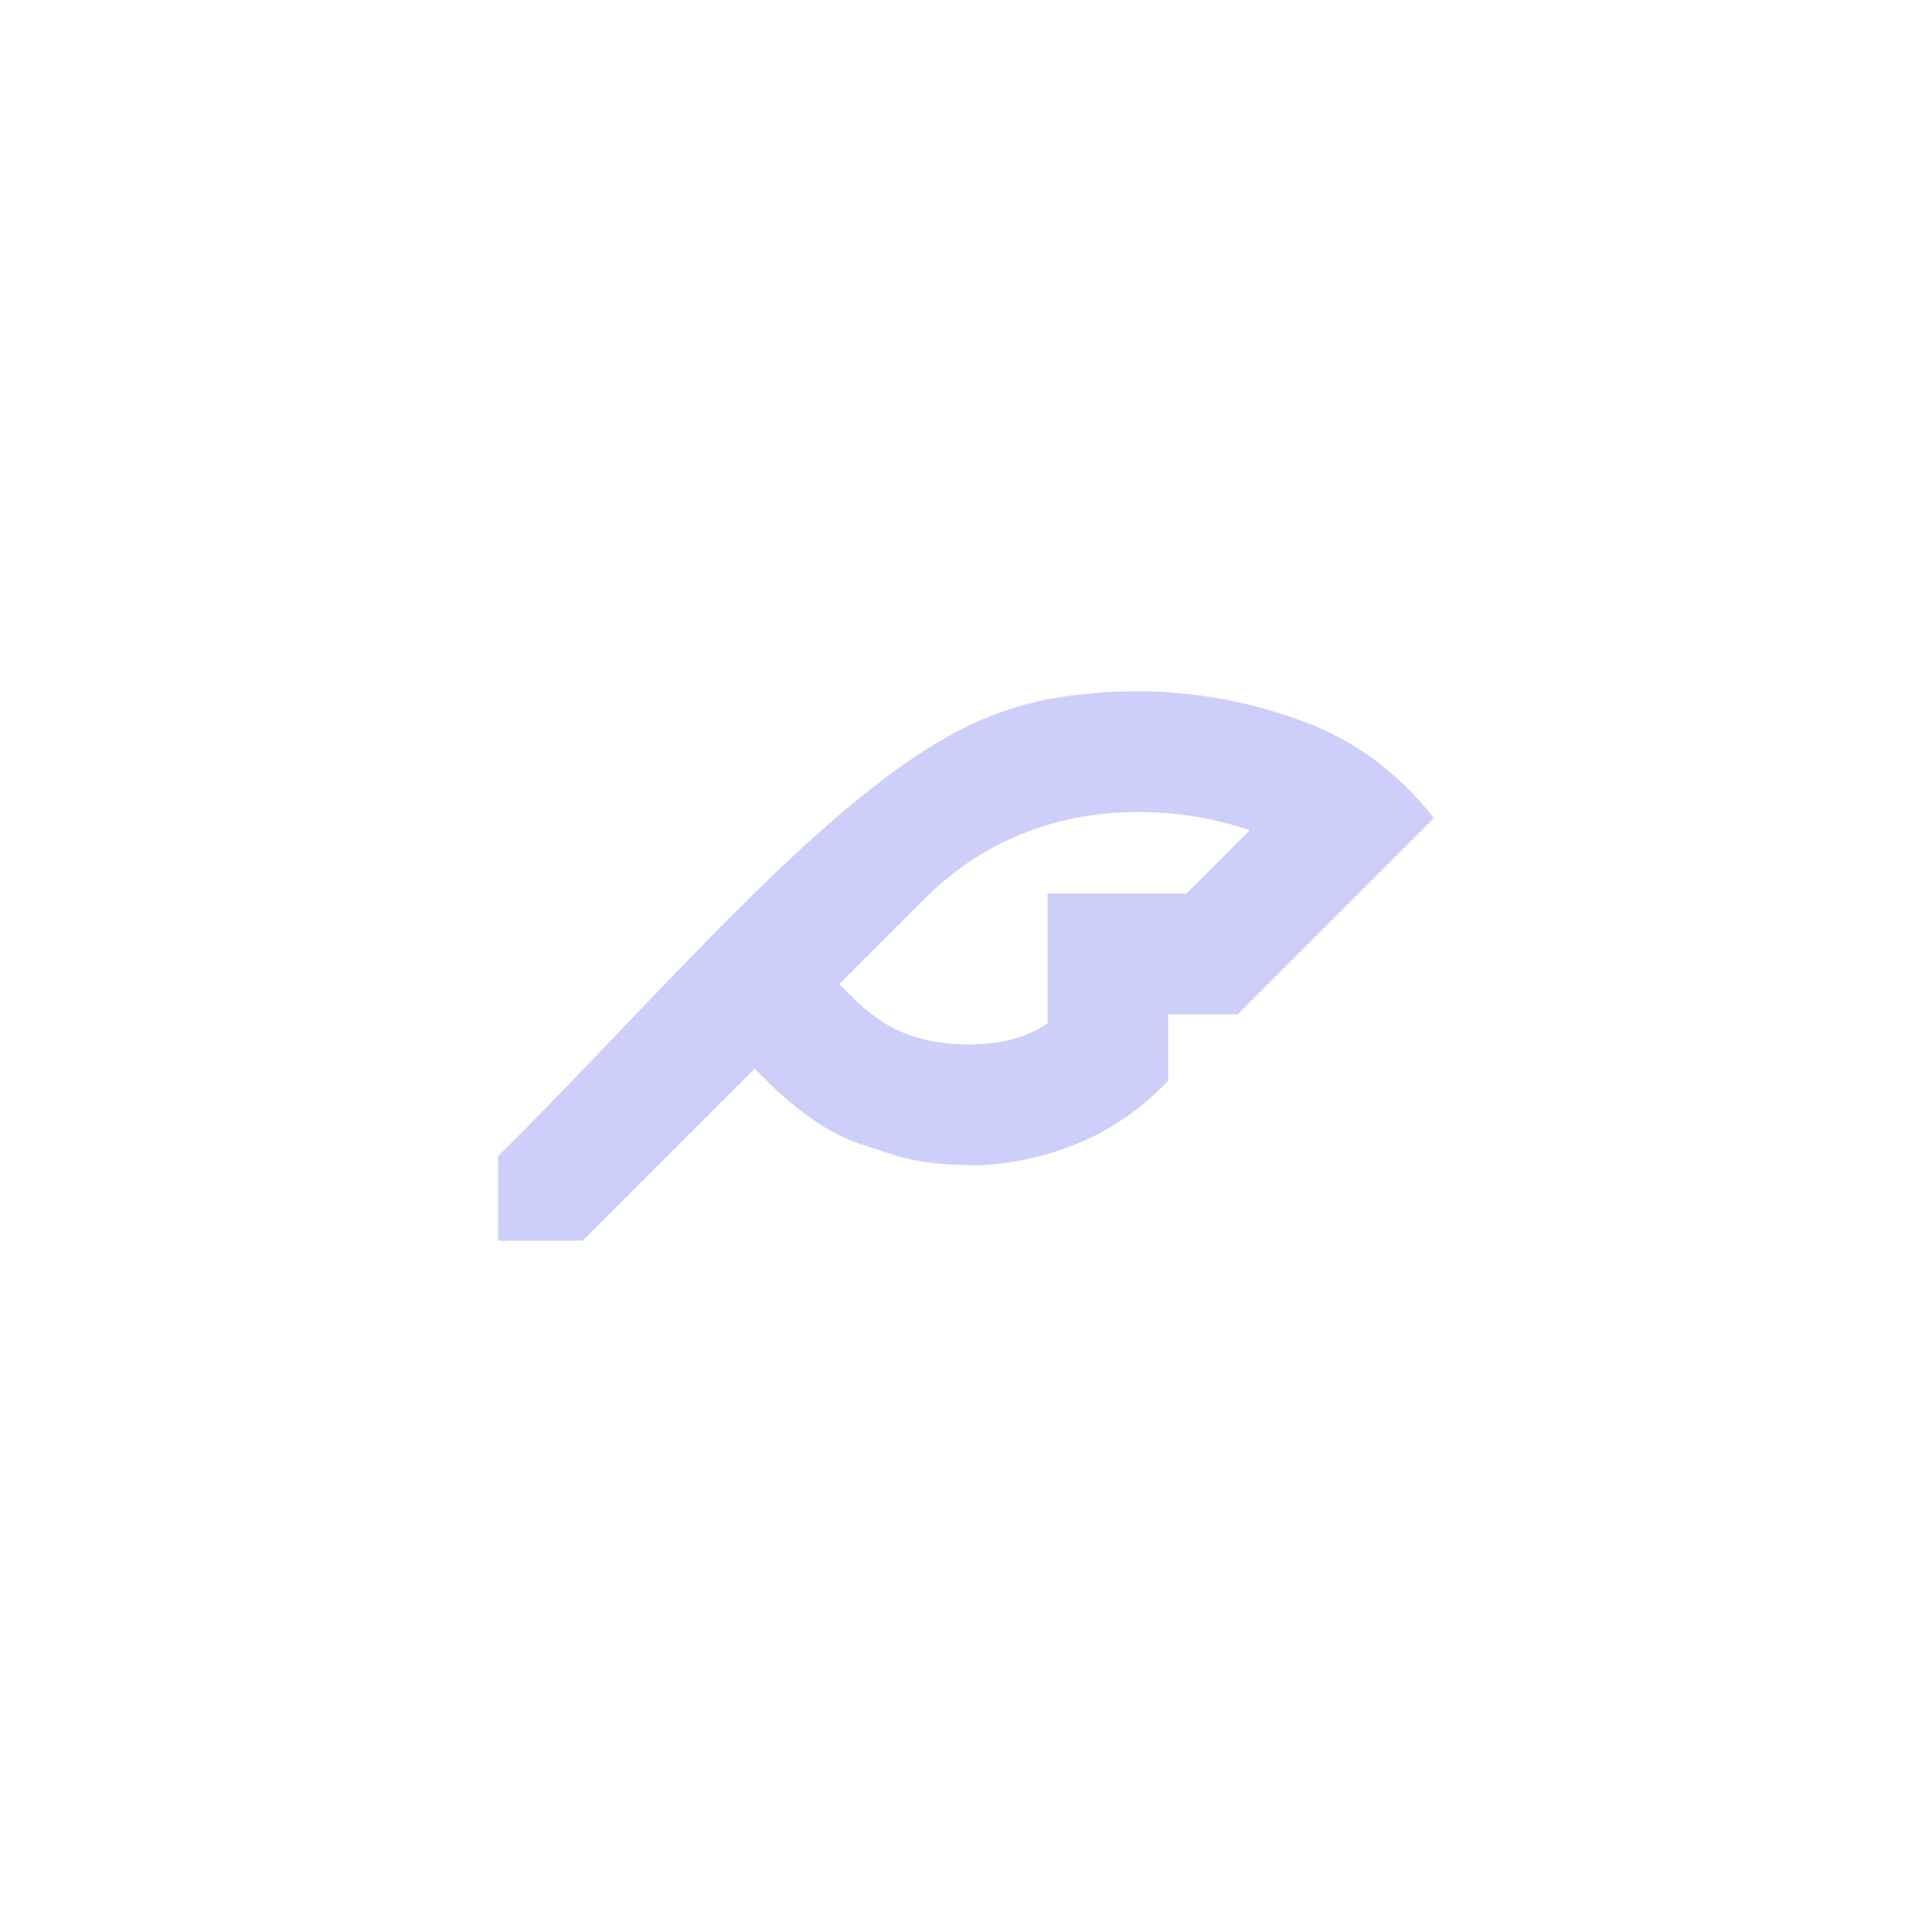
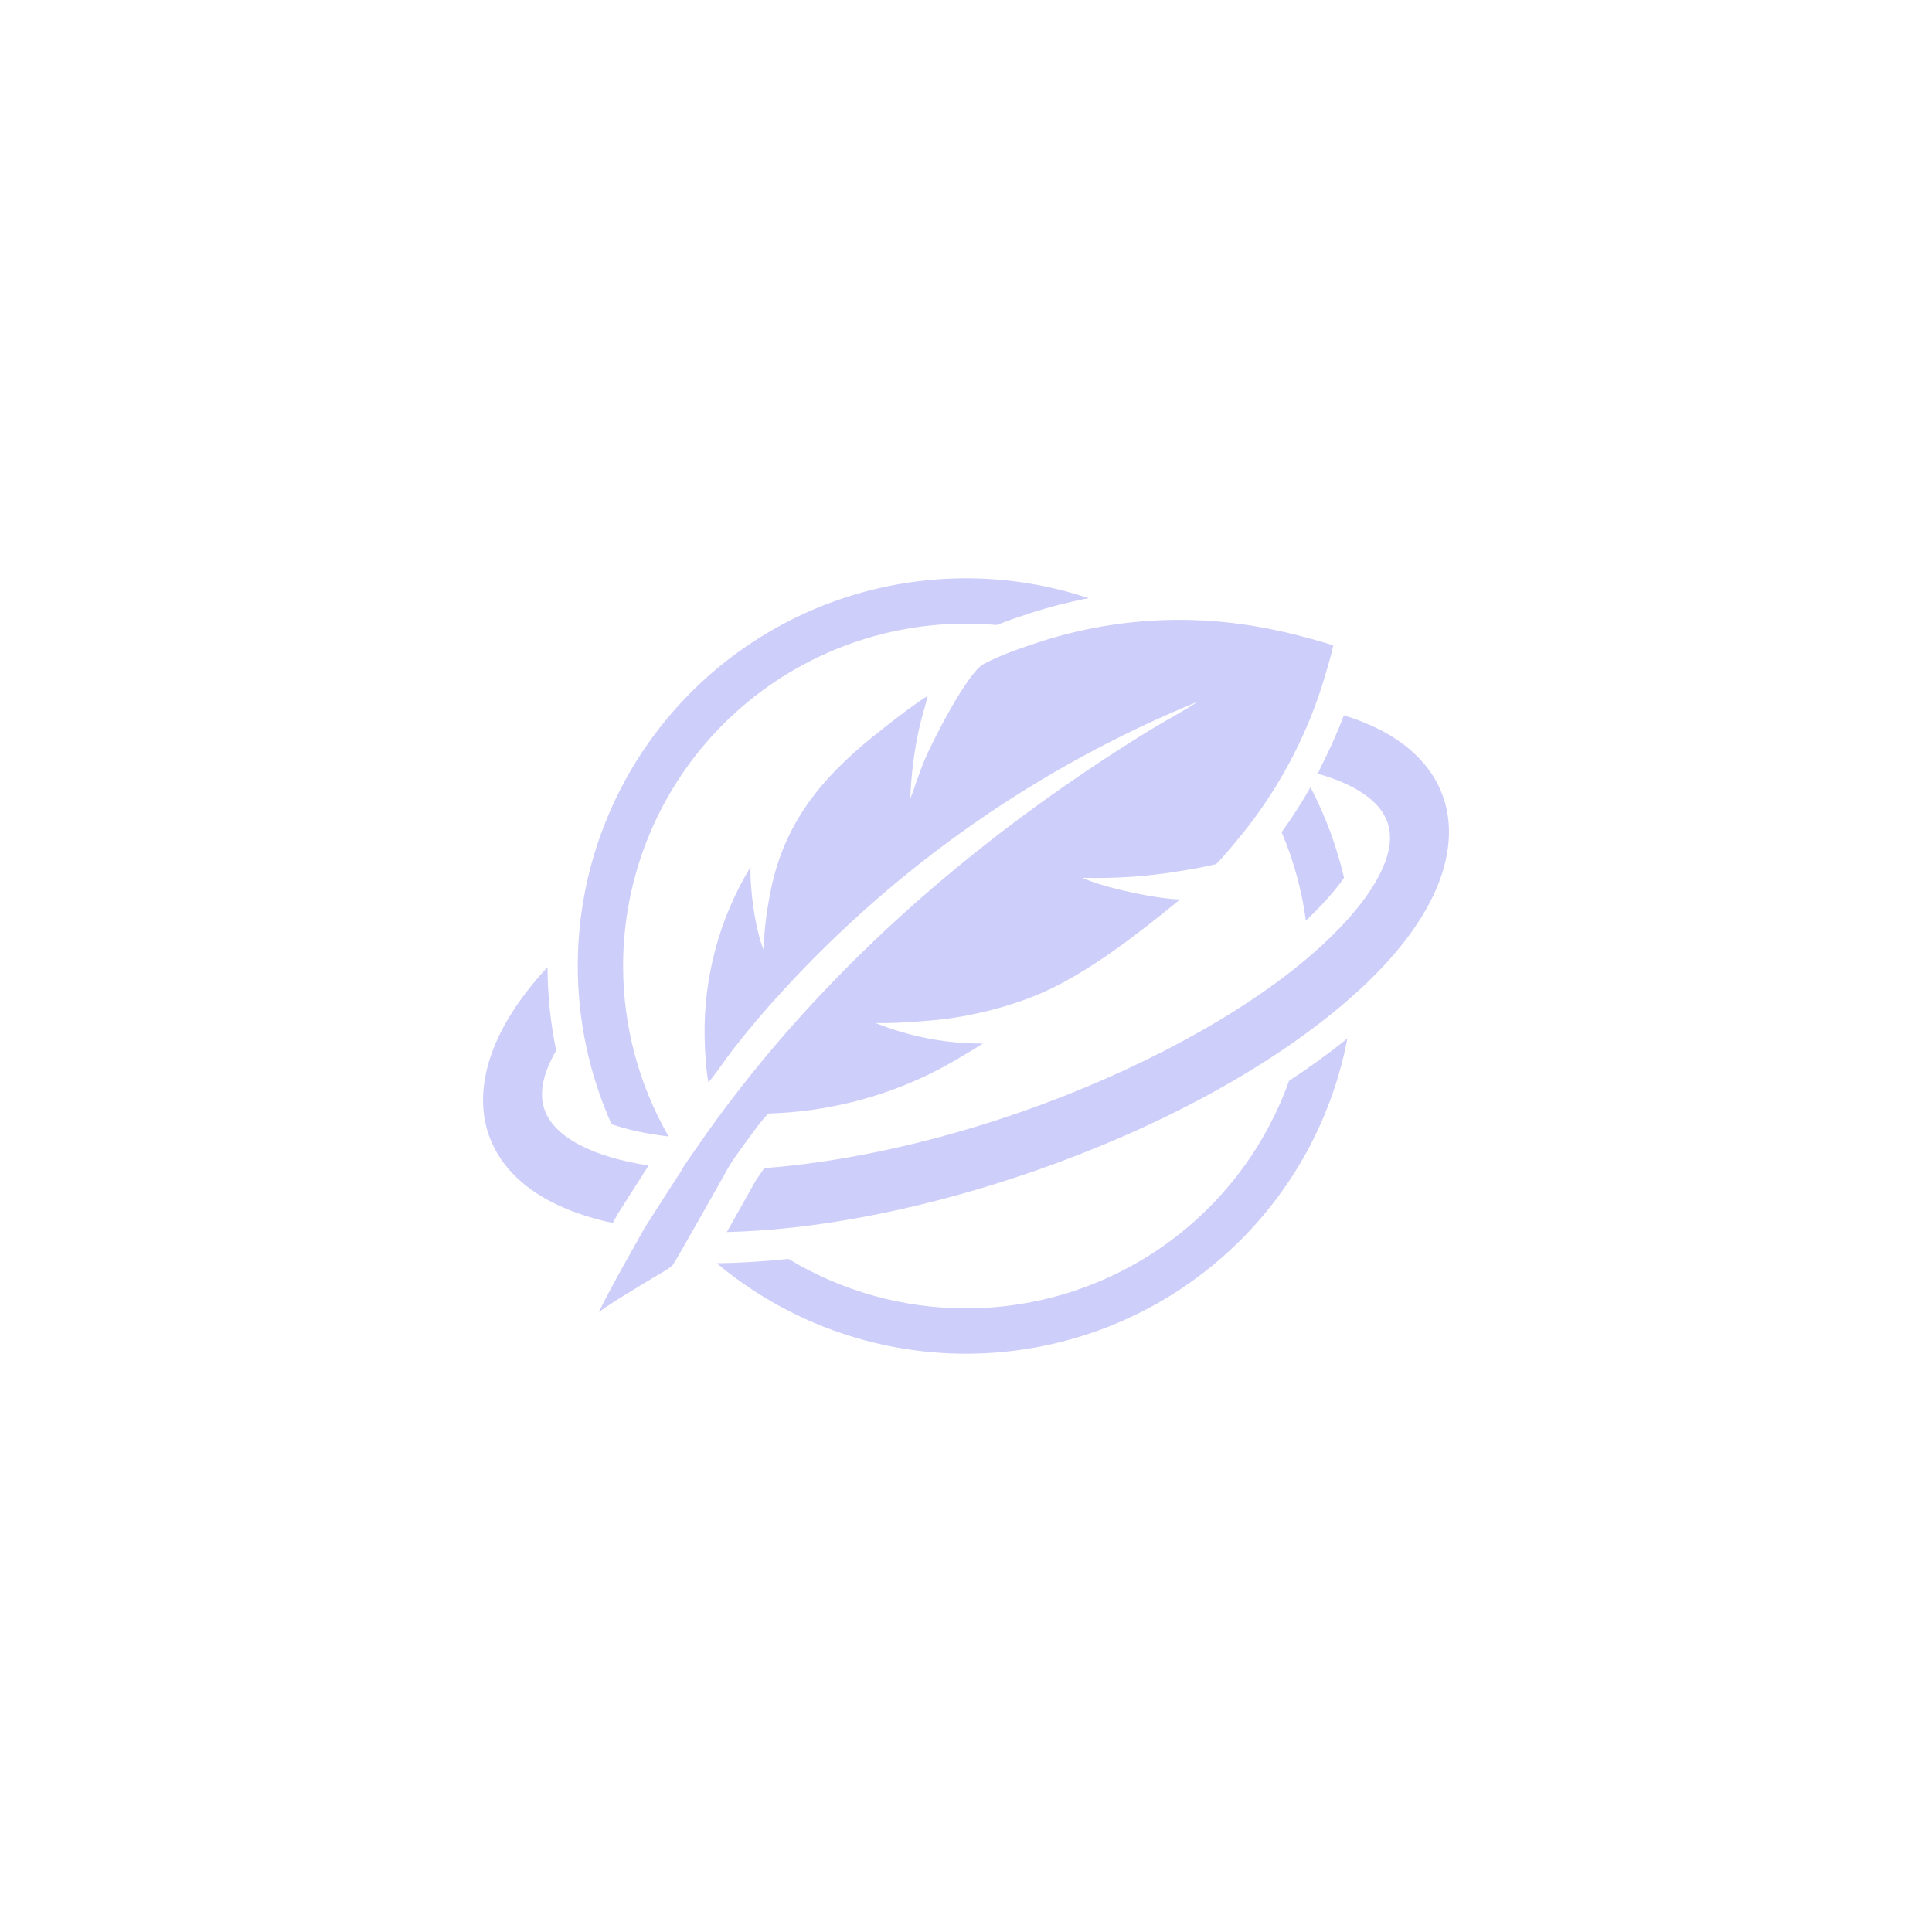
- <svg xmlns="http://www.w3.org/2000/svg" height="32" viewBox="0 -960 1280 1280" width="32" fill="#e8eaed" version="1.1" id="svg1">
+ <svg xmlns="http://www.w3.org/2000/svg" version="1.1" style="display:block" viewBox="0 0 1024 1024" width="1024" height="1024" preserveAspectRatio="none" id="svg6">
  <defs id="defs1" />
-   <path d="m 570,-202 c 20.559,5.817 32.403,14.34 80,14 23.333,-1.333 45.5,-6.5 66.5,-15.5 21,-9 40.167,-22.5 57.5,-40.5 v -44 h 46 l 130,-130 c -24,-30.667 -53.667,-52.333 -89,-65 -35.333,-12.667 -71,-19 -107,-19 -18,0 -35.5,1.333 -52.5,4 -17,2.667 -34.167,7.667 -51.5,15 -98.461,104.229 -216.337,211.314 -80,281 z m 80,-281 c -95.099,40.869 -207.11,177.114 -320,289 v 56 h 56 l 114,-114 8,8 c 9.333,9.333 19.167,17.667 29.5,25 10.333,7.333 21.167,13 32.5,17 -56.914,-125.864 25.929,-197.89 80,-281 z m 136,115 h -92 v 86 c -8,5.333 -16.333,9 -25,11 -8.667,2 -17.667,3 -27,3 -15.333,0 -29.167,-2.333 -41.5,-7 -12.333,-4.667 -24.5,-13 -36.5,-25 l -8,-8 56,-56 c 19.333,-19.333 41,-33.833 65,-43.5 24,-9.667 49.667,-14.5 77,-14.5 13.333,0 26,1 38,3 12,2 24,5 36,9 z" id="path1" style="fill:#cecefa;fill-opacity:1;stroke:none;stroke-opacity:1" />
+   <g id="g1" transform="matrix(0.5,0,0,0.5,256,256)">
+     <path id="path10" style="baseline-shift:baseline;display:inline;overflow:visible;vector-effect:none;fill:#cecefa;stroke-width:0.501;enable-background:accumulate;stop-color:#000000" d="m 512,101.014 c -109.133,0 -213.822,43.295 -291.001,120.36 -77.179,77.065 -120.556,181.625 -120.556,290.626 0,58.329 12.422,115.386 35.797,167.638 15.527,5.482 35.648,10.167 59.534,12.934 0.175,-0.247 0.346,-0.486 0.51,-0.718 -31.04,-54.317 -47.773,-116.219 -47.773,-179.855 0,-96.252 38.281,-188.538 106.452,-256.608 C 323.134,187.321 415.578,149.082 512,149.082 c 10.884,0 21.717,0.487 32.47,1.449 12.559,-4.942 25.032,-9.097 35.818,-12.618 l 0.063,-0.021 c 20.266,-6.568 40.869,-11.846 61.687,-15.823 C 600.485,108.249 556.614,101.014 512,101.014 Z m 365.173,221.443 c -9.309,16.429 -19.52,32.353 -30.594,47.697 12.682,29.82 21.362,61.327 25.701,93.701 17.65,-16.559 31.232,-32.157 40.491,-45.332 -7.817,-33.414 -19.788,-65.688 -35.597,-96.066 z m 39.124,266.398 c -0.158,0.127 -0.315,0.255 -0.473,0.381 -19.021,15.282 -39.571,30.155 -61.398,44.518 -17.922,50.243 -46.889,96.41 -85.389,134.854 C 700.866,836.679 608.422,874.918 512,874.918 c -66.918,0 -131.922,-18.416 -188.224,-52.442 -26.126,2.745 -51.55,4.307 -76.004,4.622 C 321.546,888.794 415.019,922.986 512,922.986 c 109.133,0 213.822,-43.297 291.001,-120.362 58.787,-58.7 97.963,-133.353 113.296,-213.768 z" />
+     <path id="path1" d="m 751.366,145.221 c -54.508,-1.524 -109.011,6.263 -161.135,23.156 -19.613,6.401 -41.559,13.892 -59.72,23.633 -16.969,9.104 -53.83,81.254 -61.836,100.242 -3.393,8.046 -6.422,16.291 -9.316,24.529 -2.038,5.801 -3.808,11.777 -6.382,17.366 0.907,-25.098 4.084,-50.064 9.49,-74.59 2.674,-11.66 6.306,-22.733 8.98,-33.984 -15.396,9.715 -31.984,22.719 -46.23,33.786 -59.697,46.383 -104.09,94.823 -119.826,170.834 -4.261,20.585 -7.641,43.777 -7.826,64.912 -8.954,-21.185 -14.862,-65.303 -13.928,-88.151 -32.973,54.273 -49.865,116.791 -48.714,180.281 0.111,12.297 1.459,36.136 4.092,48.133 8.479,-10.054 17.488,-23.913 25.929,-34.803 16.335,-20.95 33.502,-41.233 51.462,-60.801 122.436,-134.081 273.144,-239.266 441.228,-307.947 -16.133,10.745 -33.548,19.58 -50.222,29.837 -187.176,115.116 -357.718,263.039 -482.421,445.087 -4.37,6.379 -12.029,16.622 -15.375,23.262 -0.005,0.007 -36.962,57.193 -38.735,60.392 -16.205,29.247 -33.45,58.582 -48.215,88.569 18.02,-13.074 37.952,-24.279 56.889,-36 5.727,-3.545 17.683,-9.754 21.705,-14.135 2.367,-2.579 60.523,-106.155 60.523,-106.155 7.036,-10.635 14.388,-20.891 22.022,-31.101 5.352,-7.155 12.336,-17.049 18.773,-23.213 59.08,-1.662 117.134,-15.846 170.326,-41.608 18.623,-9.078 39.653,-21.656 57.112,-32.562 -39.017,0.145 -77.699,-7.241 -113.92,-21.752 17.432,0.656 46.348,-1.543 63.616,-3.155 37.746,-3.525 84.127,-15.35 118.706,-31.523 48.739,-22.792 98.776,-62.109 140.565,-96.365 -23.408,-0.134 -82.418,-12.682 -103.448,-22.863 34.759,0.949 69.529,-1.472 103.823,-7.233 10.695,-1.695 27.392,-4.548 37.862,-7.325 6.644,-6.494 14.761,-16.446 20.869,-23.756 43.076,-51.076 75.127,-110.504 94.149,-174.554 2.719,-9.101 7.376,-24.478 9.093,-33.628 -32.716,-9.942 -61.568,-17.286 -95.546,-22.182 -18.082,-2.585 -36.252,-4.127 -54.421,-4.636 z" style="fill:#cecefa;fill-opacity:1;stroke-width:0.501" />
+     <path id="path27" style="baseline-shift:baseline;display:inline;overflow:visible;vector-effect:none;fill:#cecefa;fill-opacity:1;stroke-width:0.499;enable-background:accumulate;stop-color:#000000" d="m 912.493,246.293 c -6.96,18.896 -15.399,37.143 -24.49,55.057 -1.135,2.238 -1.891,4.658 -3.059,6.879 14.479,4.042 26.922,8.914 37.15,14.386 24.009,12.845 34.906,27.445 38.226,42.59 3.321,15.145 -0.143,34.448 -15.681,60.242 -15.538,25.794 -43.003,56.185 -81.583,87.18 -77.16,61.992 -191.632,121.241 -315.448,161.782 -86.907,28.456 -173.598,46.116 -249.438,51.855 -3.08,4.35 -6.085,8.713 -9.015,13.118 -3.202,5.73 -16.81,30.133 -30.739,54.652 91.35,-2.195 196.816,-22.107 302.954,-56.86 130.183,-42.626 250.355,-103.97 336.863,-173.473 43.254,-34.751 76.525,-70.142 98.45,-106.54 21.925,-36.397 32.649,-75.698 24.701,-111.95 -7.948,-36.252 -33.316,-63.735 -67.195,-81.86 -12.612,-6.748 -26.529,-12.414 -41.698,-17.057 z M 68.399,513.109 c -16.402,17.691 -30.153,35.585 -41.084,53.731 -21.925,36.397 -32.65,75.698 -24.701,111.95 7.948,36.252 33.316,63.737 67.195,81.862 19.514,10.44 42.152,18.289 67.715,23.77 1.8,-3.213 3.577,-6.4 5.326,-9.557 0.095,-0.171 19.985,-31.629 32.761,-51.399 -30.788,-4.663 -55.686,-12.44 -73.706,-22.08 -24.009,-12.845 -34.906,-27.445 -38.226,-42.59 -3.189,-14.543 -0.121,-32.92 13.885,-57.196 -5.978,-28.906 -9.09,-58.54 -9.165,-88.491 z" />
+   </g>
</svg>
